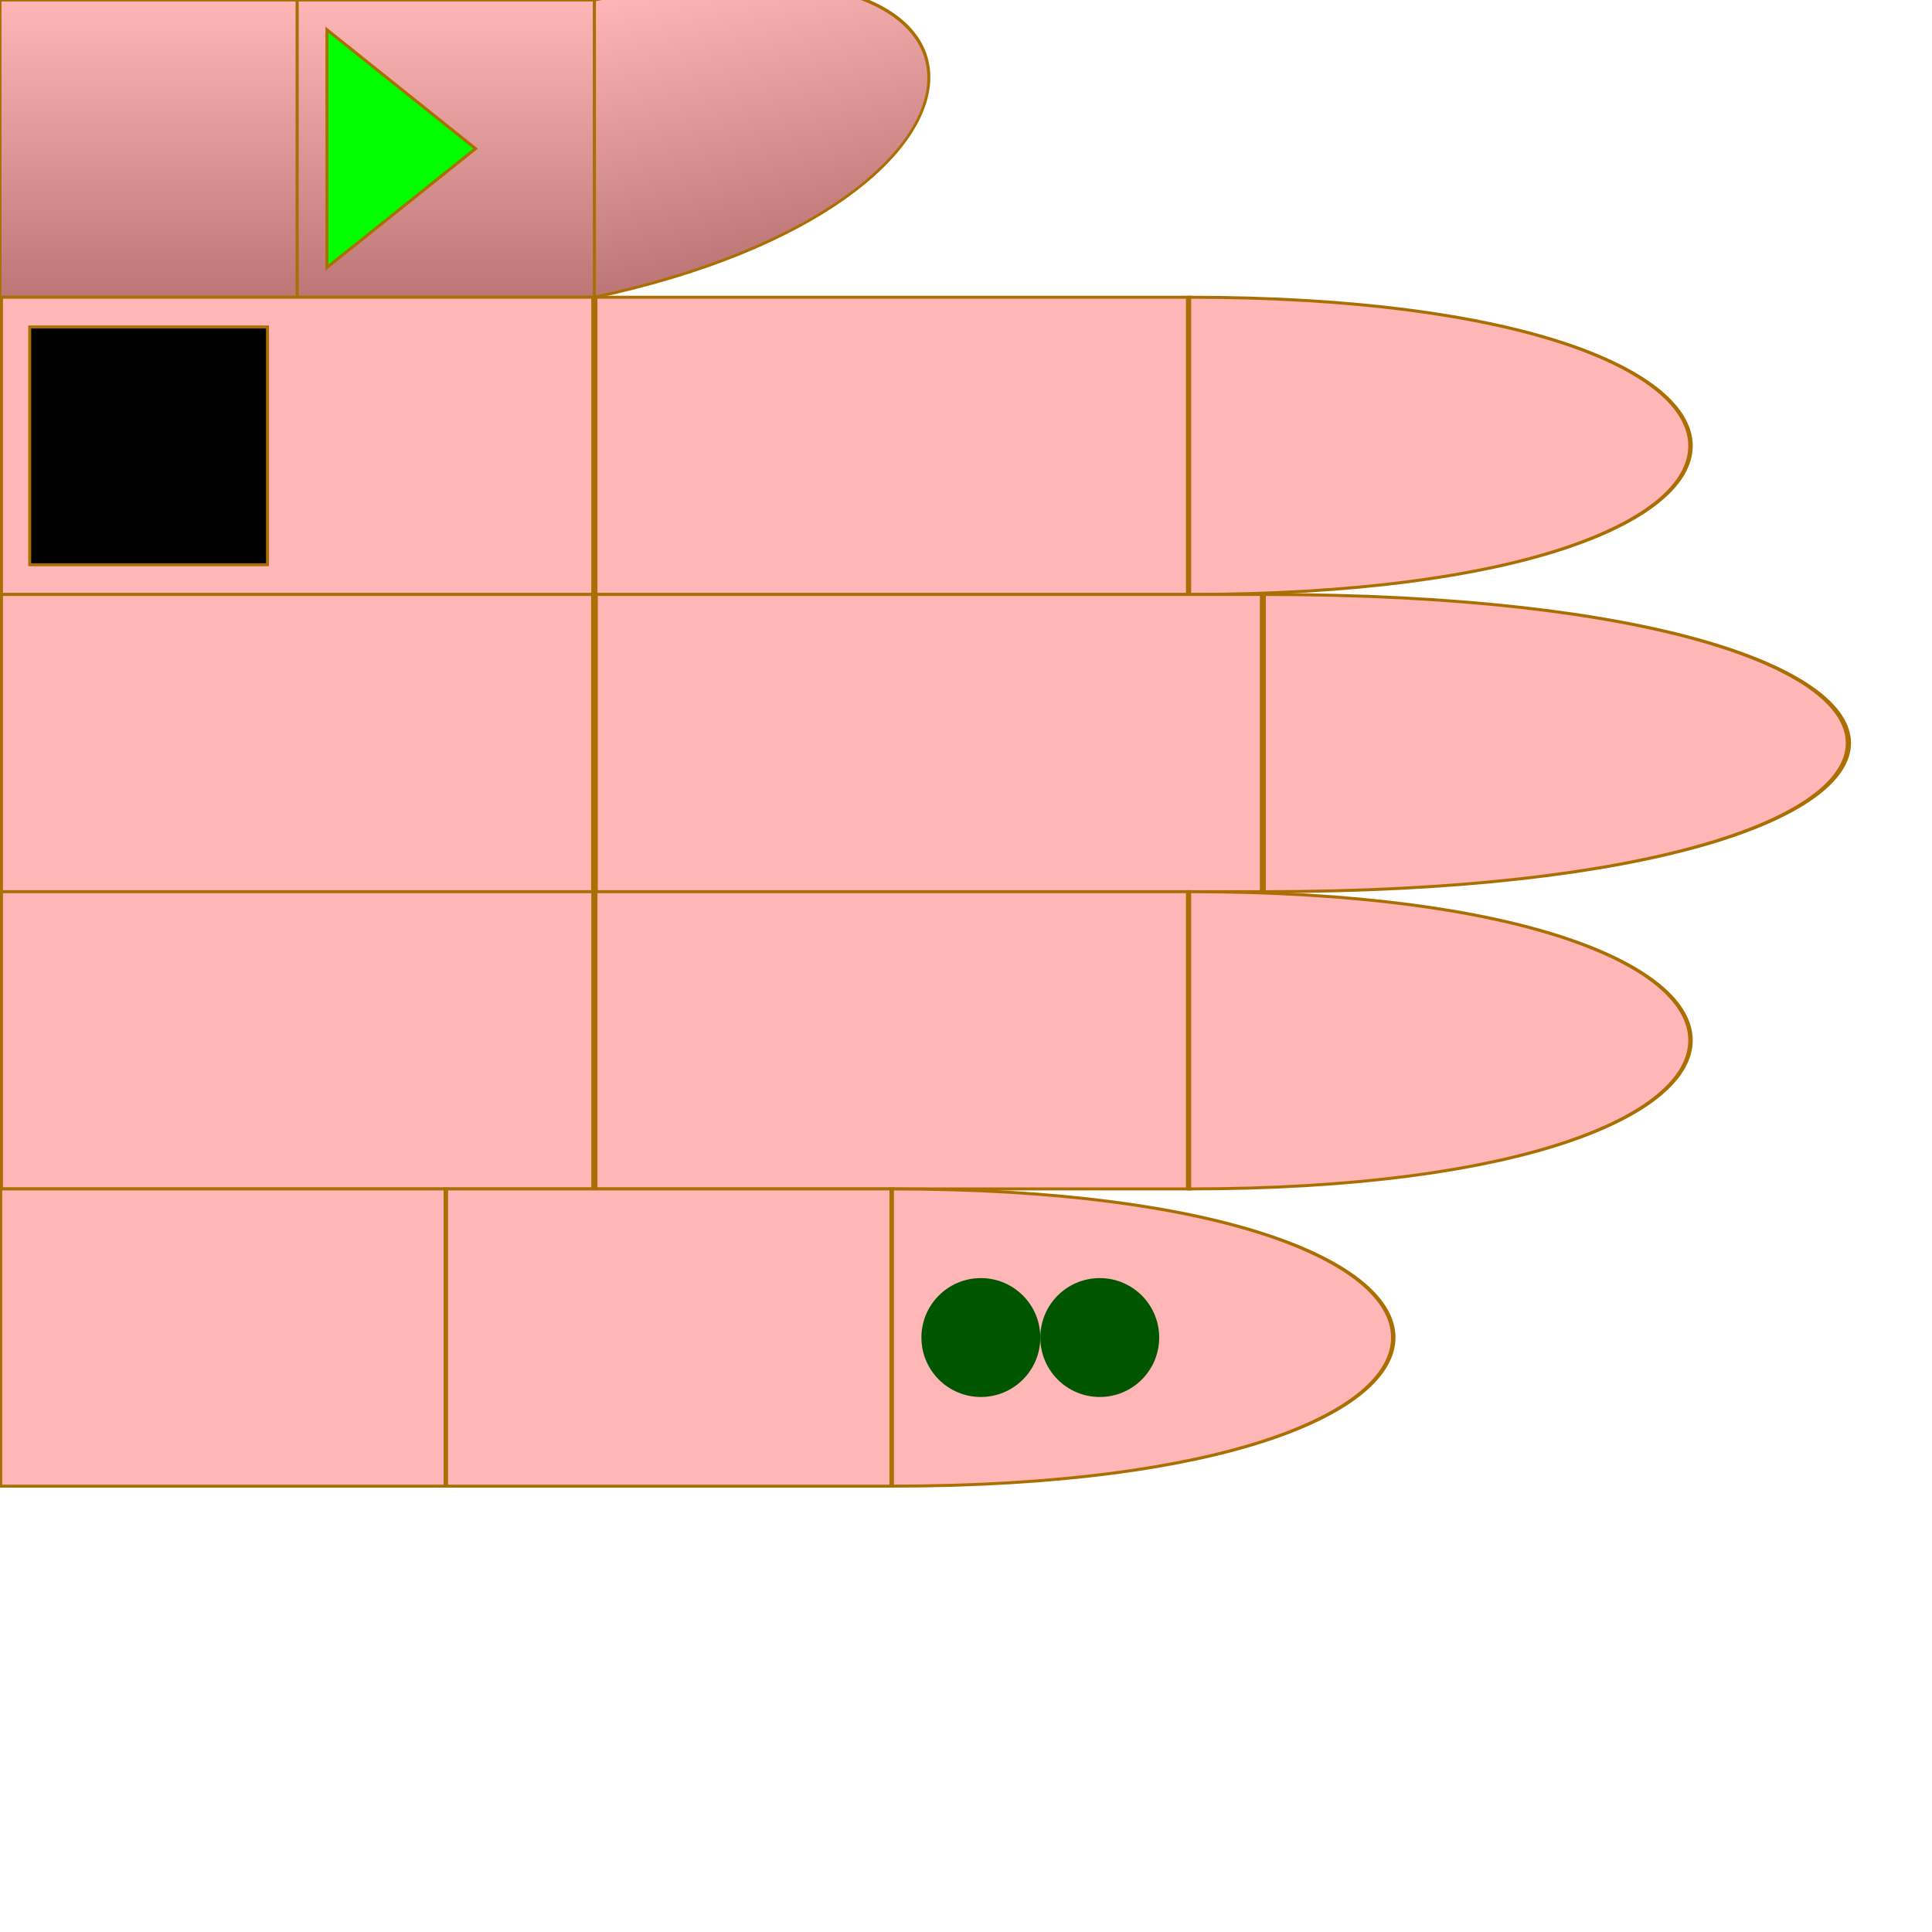
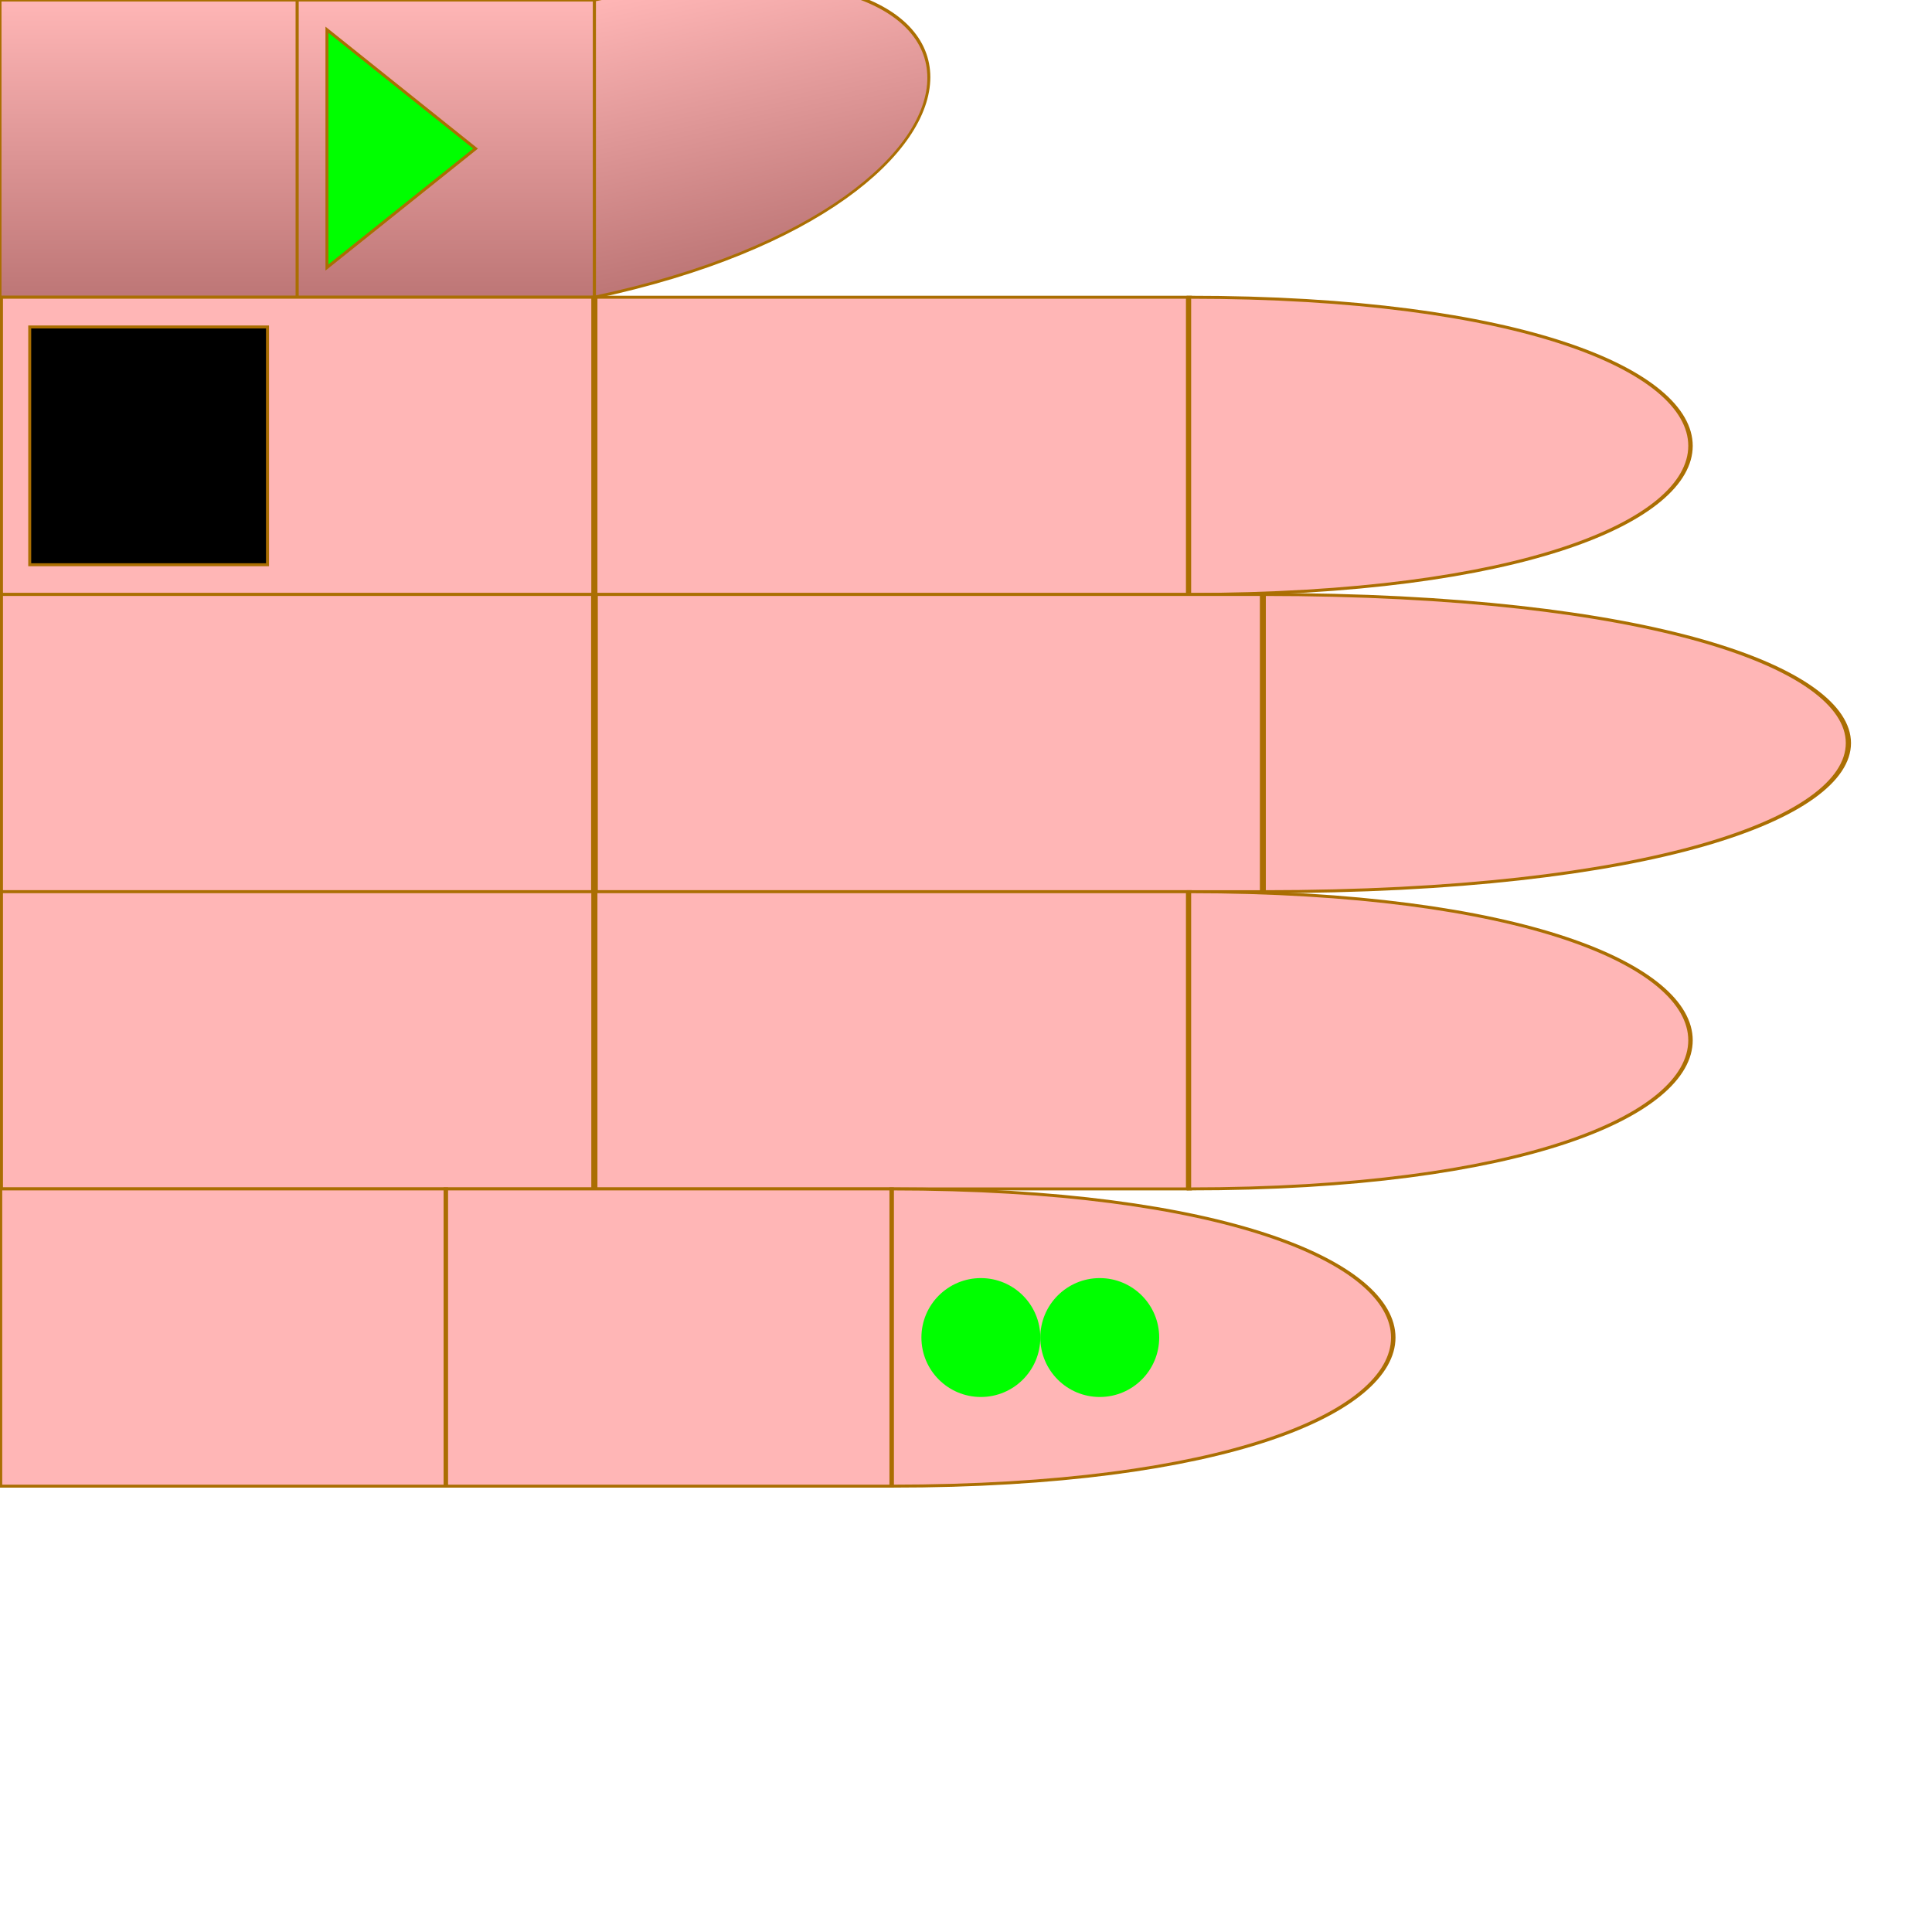
<svg xmlns="http://www.w3.org/2000/svg" id="chord-hand" viewBox="0 0 65 65">
  <style>
        #hand g use {
            stroke: #aa6e02 ;
            stroke-width: 0.1px;
        }
        #thumb {
            fill: url("#thumbGradient");
        }
        #index {
            fill: #ffb6b6ff;
        }
        #middle {
            fill: #ffb6b6ff;
        }
        #ring {
            fill: #ffb6b6ff;
        }
        #pinky {
            fill: #ffb6b6ff;
        }
    </style>
  <defs>
    <linearGradient id="thumbGradient" x1="1" x2="1" y1="0" y2="1">
      <stop offset="0%" stop-color="#ffb6b6ff" />
      <stop offset="100%" stop-color="#BD7676" />
    </linearGradient>
    <path id="phalange" d="                 M 0 0                  L 10 0                 L 10 10                 L 0 10                 Z" stroke-width="useCurrent" stroke="useCurrent" />
    <path id="tip" d="                 M 0 0                  C 15 0, 15 10, 0 10                 L 0 10                 Z" stroke-width="useCurrent" stroke="useCurrent" />
    <polygon id="start" points="1,1 6,5 1,9" fill="#0F0F" z-index="1010" />
    <rect id="start-stop" y="1" x="6" width="3" height="8" fill="#000F" z-index="1000" />
    <rect id="stop" y="1" width="8" height="8" fill="#000F" z-index="1000" />
    <circle id="dot" cx="3" cy="5" r="2" stroke="none" />
  </defs>
  <g id="hand" viewBox="0 0 50 50" x="0" y="0">
    <g id="thumb">
      <use id="me" href="#phalange" transform="translate(0,0)" />
      <use id="mf" href="#phalange" transform="translate(10,0)" />
      <use id="pf" href="#tip" transform="translate(20,0) scale(1,1) skewY(-12)" />
      <use id="start" href="#start" x="10" />
    </g>
    <g id="index" transform="translate(0,10)">
      <use id="me" href="#phalange" transform="translate(0,0) scale(2,1)" />
      <use id="mf" href="#phalange" transform="translate(20,0) scale(2,1) " />
      <use id="pf" href="#tip" transform="translate(40,0) scale(1.5,1) " />
      <use id="stop" href="#stop" x="1" />
    </g>
    <g id="middle" transform="translate(0,20)">
      <use id="me" href="#phalange" transform="translate(0,0) scale(2,1) " />
      <use id="mf" href="#phalange" transform="translate(20,0) scale(2.25,1) " />
      <use id="pf" href="#tip" transform="translate(42.5,0) scale(1.75,1) " />
    </g>
    <g id="ring" transform="translate(0,30)">
      <use id="me" href="#phalange" transform="translate(0,0) scale(2,1) " />
      <use id="mf" href="#phalange" transform="translate(20,0) scale(2,1) " />
      <use id="pf" href="#tip" transform="translate(40,0) scale(1.5,1) " />
    </g>
    <g id="pinky" transform="translate(0,40)">
      <use id="me" href="#phalange" transform="translate(0,0) scale(1.5,1) " />
      <use id="mf" href="#phalange" transform="translate(15,0) scale(1.5,1) " />
      <use id="pf" href="#tip" transform="translate(30,0) scale(1.5,1) " />
-       <use id="dot2" href="#dot" x="34" fill="#050F">2</use>
-       <use id="dot1" href="#dot" x="30" fill="#050F" />
+       <use id="dot2" href="#dot" x="34" fill="#0F0F">2</use>
+       <use id="dot1" href="#dot" x="30" fill="#0F0F" />
    </g>
  </g>
</svg>
